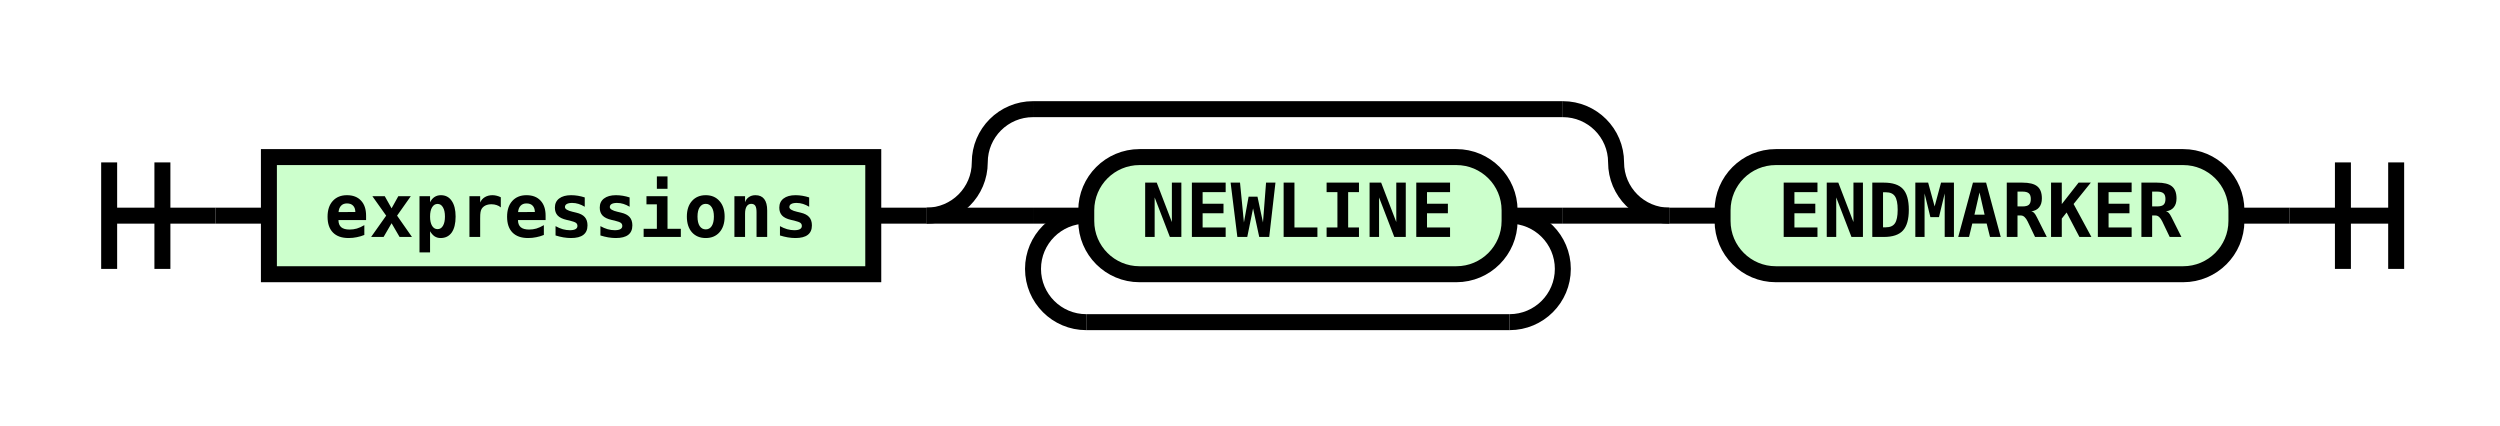
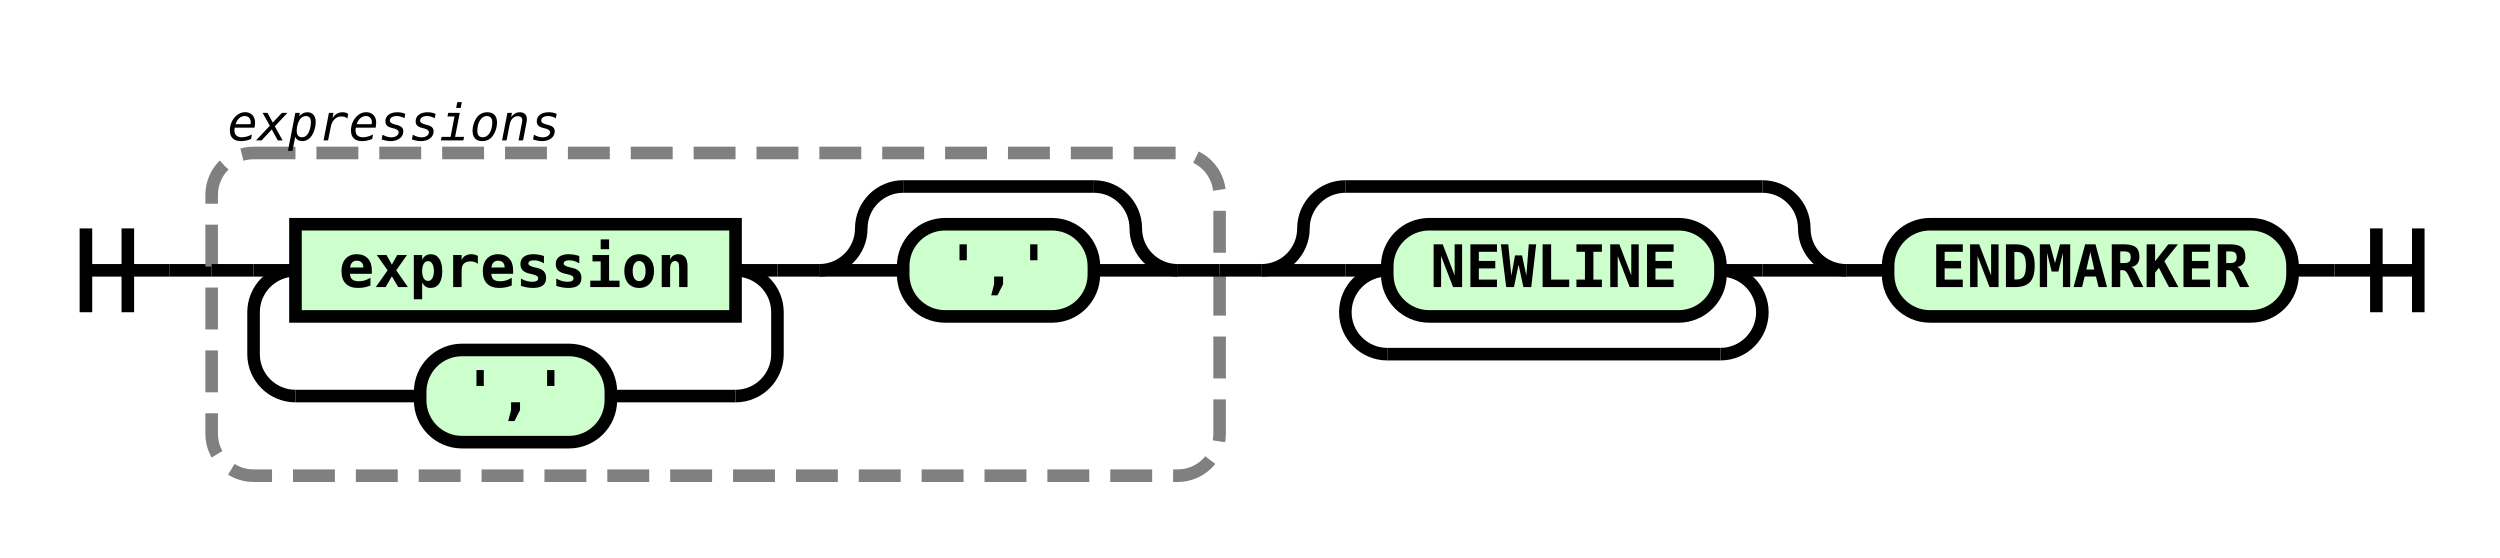
- <svg xmlns="http://www.w3.org/2000/svg" class="railroad-diagram" height="80" viewBox="0 0 469.5 80" width="469.5">
+ <svg xmlns="http://www.w3.org/2000/svg" class="railroad-diagram" height="133" viewBox="0 0 596.5 133" width="596.5">
  <g transform="translate(.5 .5)">
    <g>
-       <path d="M20 30v20m10 -20v20m-10 -10h20" />
+       <path d="M20 54v20m10 -20v20m-10 -10h20" />
    </g>
-     <path d="M40 40h10" />
+     <path d="M40 64h10" />
    <g>
-       <path d="M50 40h0.0" />
-       <path d="M419.5 40h0.0" />
-       <g class="non-terminal ">
-         <path d="M50.0 40h0.0" />
-         <path d="M163.5 40h0.0" />
-         <rect height="22" width="113.5" x="50" y="29" />
-         <text x="106.75" y="44">expressions</text>
+       <path d="M50 64h0.0" />
+       <path d="M546.5 64h0.0" />
+       <g>
+         <path d="M50.0 64h0.0" />
+         <path d="M290.5 64h0.0" />
+         <rect class="group-box" height="77" rx="10" ry="10" width="240.5" x="50" y="36" />
+         <g>
+           <path d="M50.0 64h10.0" />
+           <path d="M280.5 64h10.0" />
+           <g>
+             <path d="M60.0 64h0.0" />
+             <path d="M185.0 64h0.0" />
+             <path d="M60.0 64h10" />
+             <g class="non-terminal ">
+               <path d="M70.0 64h0.0" />
+               <path d="M175.0 64h0.0" />
+               <rect height="22" width="105" x="70" y="53" />
+               <text x="122.5" y="68">expression</text>
+             </g>
+             <path d="M175.0 64h10" />
+             <path d="M70.0 64a10 10 0 0 0 -10 10v10a10 10 0 0 0 10 10" />
+             <g class="terminal ">
+               <path d="M70.0 94h29.75" />
+               <path d="M145.25 94h29.75" />
+               <rect height="22" rx="10" ry="10" width="45.5" x="99.75" y="83" />
+               <text x="122.5" y="98">','</text>
+             </g>
+             <path d="M175.0 94a10 10 0 0 0 10 -10v-10a10 10 0 0 0 -10 -10" />
+           </g>
+           <path d="M185.0 64h10" />
+           <g>
+             <path d="M195.0 64h0.0" />
+             <path d="M280.5 64h0.0" />
+             <path d="M195.0 64a10 10 0 0 0 10 -10v0a10 10 0 0 1 10 -10" />
+             <g>
+               <path d="M215.0 44h45.5" />
+             </g>
+             <path d="M260.5 44a10 10 0 0 1 10 10v0a10 10 0 0 0 10 10" />
+             <path d="M195.0 64h20" />
+             <g class="terminal ">
+               <path d="M215.0 64h0.0" />
+               <path d="M260.5 64h0.0" />
+               <rect height="22" rx="10" ry="10" width="45.5" x="215" y="53" />
+               <text x="237.75" y="68">','</text>
+             </g>
+             <path d="M260.5 64h20" />
+           </g>
+         </g>
+         <g class="non-terminal ">
+           <path d="M50.0 28h0.0" />
+           <path d="M137.0 28h0.0" />
+           <text class="comment" x="93.5" y="33">expressions</text>
+         </g>
      </g>
-       <path d="M163.5 40h10" />
+       <path d="M290.5 64h10" />
      <g>
-         <path d="M173.5 40h0.0" />
-         <path d="M313.0 40h0.0" />
-         <path d="M173.5 40a10 10 0 0 0 10 -10v0a10 10 0 0 1 10 -10" />
+         <path d="M300.5 64h0.0" />
+         <path d="M440.0 64h0.0" />
+         <path d="M300.5 64a10 10 0 0 0 10 -10v0a10 10 0 0 1 10 -10" />
        <g>
-           <path d="M193.5 20h99.5" />
+           <path d="M320.5 44h99.5" />
        </g>
-         <path d="M293.0 20a10 10 0 0 1 10 10v0a10 10 0 0 0 10 10" />
-         <path d="M173.5 40h20" />
+         <path d="M420.0 44a10 10 0 0 1 10 10v0a10 10 0 0 0 10 10" />
+         <path d="M300.5 64h20" />
        <g>
-           <path d="M193.5 40h0.0" />
-           <path d="M293.0 40h0.0" />
-           <path d="M193.5 40h10" />
+           <path d="M320.5 64h0.0" />
+           <path d="M420.0 64h0.0" />
+           <path d="M320.5 64h10" />
          <g class="terminal ">
-             <path d="M203.5 40h0.0" />
-             <path d="M283.0 40h0.0" />
-             <rect height="22" rx="10" ry="10" width="79.5" x="203.5" y="29" />
-             <text x="243.25" y="44">NEWLINE</text>
+             <path d="M330.5 64h0.0" />
+             <path d="M410.0 64h0.0" />
+             <rect height="22" rx="10" ry="10" width="79.5" x="330.5" y="53" />
+             <text x="370.25" y="68">NEWLINE</text>
          </g>
-           <path d="M283.0 40h10" />
-           <path d="M203.5 40a10 10 0 0 0 -10 10v0a10 10 0 0 0 10 10" />
+           <path d="M410.0 64h10" />
+           <path d="M330.5 64a10 10 0 0 0 -10 10v0a10 10 0 0 0 10 10" />
          <g>
-             <path d="M203.5 60h79.5" />
+             <path d="M330.5 84h79.5" />
          </g>
-           <path d="M283.0 60a10 10 0 0 0 10 -10v0a10 10 0 0 0 -10 -10" />
+           <path d="M410.0 84a10 10 0 0 0 10 -10v0a10 10 0 0 0 -10 -10" />
        </g>
-         <path d="M293.0 40h20" />
+         <path d="M420.0 64h20" />
      </g>
-       <path d="M313.0 40h10" />
+       <path d="M440.0 64h10" />
      <g class="terminal ">
-         <path d="M323.0 40h0.0" />
-         <path d="M419.5 40h0.0" />
-         <rect height="22" rx="10" ry="10" width="96.5" x="323" y="29" />
-         <text x="371.25" y="44">ENDMARKER</text>
+         <path d="M450.0 64h0.0" />
+         <path d="M546.5 64h0.0" />
+         <rect height="22" rx="10" ry="10" width="96.5" x="450" y="53" />
+         <text x="498.25" y="68">ENDMARKER</text>
      </g>
    </g>
-     <path d="M419.5 40h10" />
-     <path d="M 429.5 40 h 20 m -10 -10 v 20 m 10 -20 v 20" />
+     <path d="M546.5 64h10" />
+     <path d="M 556.5 64 h 20 m -10 -10 v 20 m 10 -20 v 20" />
  </g>
  <style>/*  */
	svg.railroad-diagram {
		background-color:hsl(30,20%,95%);
	}
	svg.railroad-diagram path {
		stroke-width:3;
		stroke:black;
		fill:rgba(0,0,0,0);
	}
	svg.railroad-diagram text {
		font:bold 14px monospace;
		text-anchor:middle;
	}
	svg.railroad-diagram text.label{
		text-anchor:start;
	}
	svg.railroad-diagram text.comment{
		font:italic 12px monospace;
	}
	svg.railroad-diagram rect{
		stroke-width:3;
		stroke:black;
		fill:hsl(120,100%,90%);
	}
	svg.railroad-diagram rect.group-box {
		stroke: gray;
		stroke-dasharray: 10 5;
		fill: none;
	}

/*  */
</style>
</svg>
